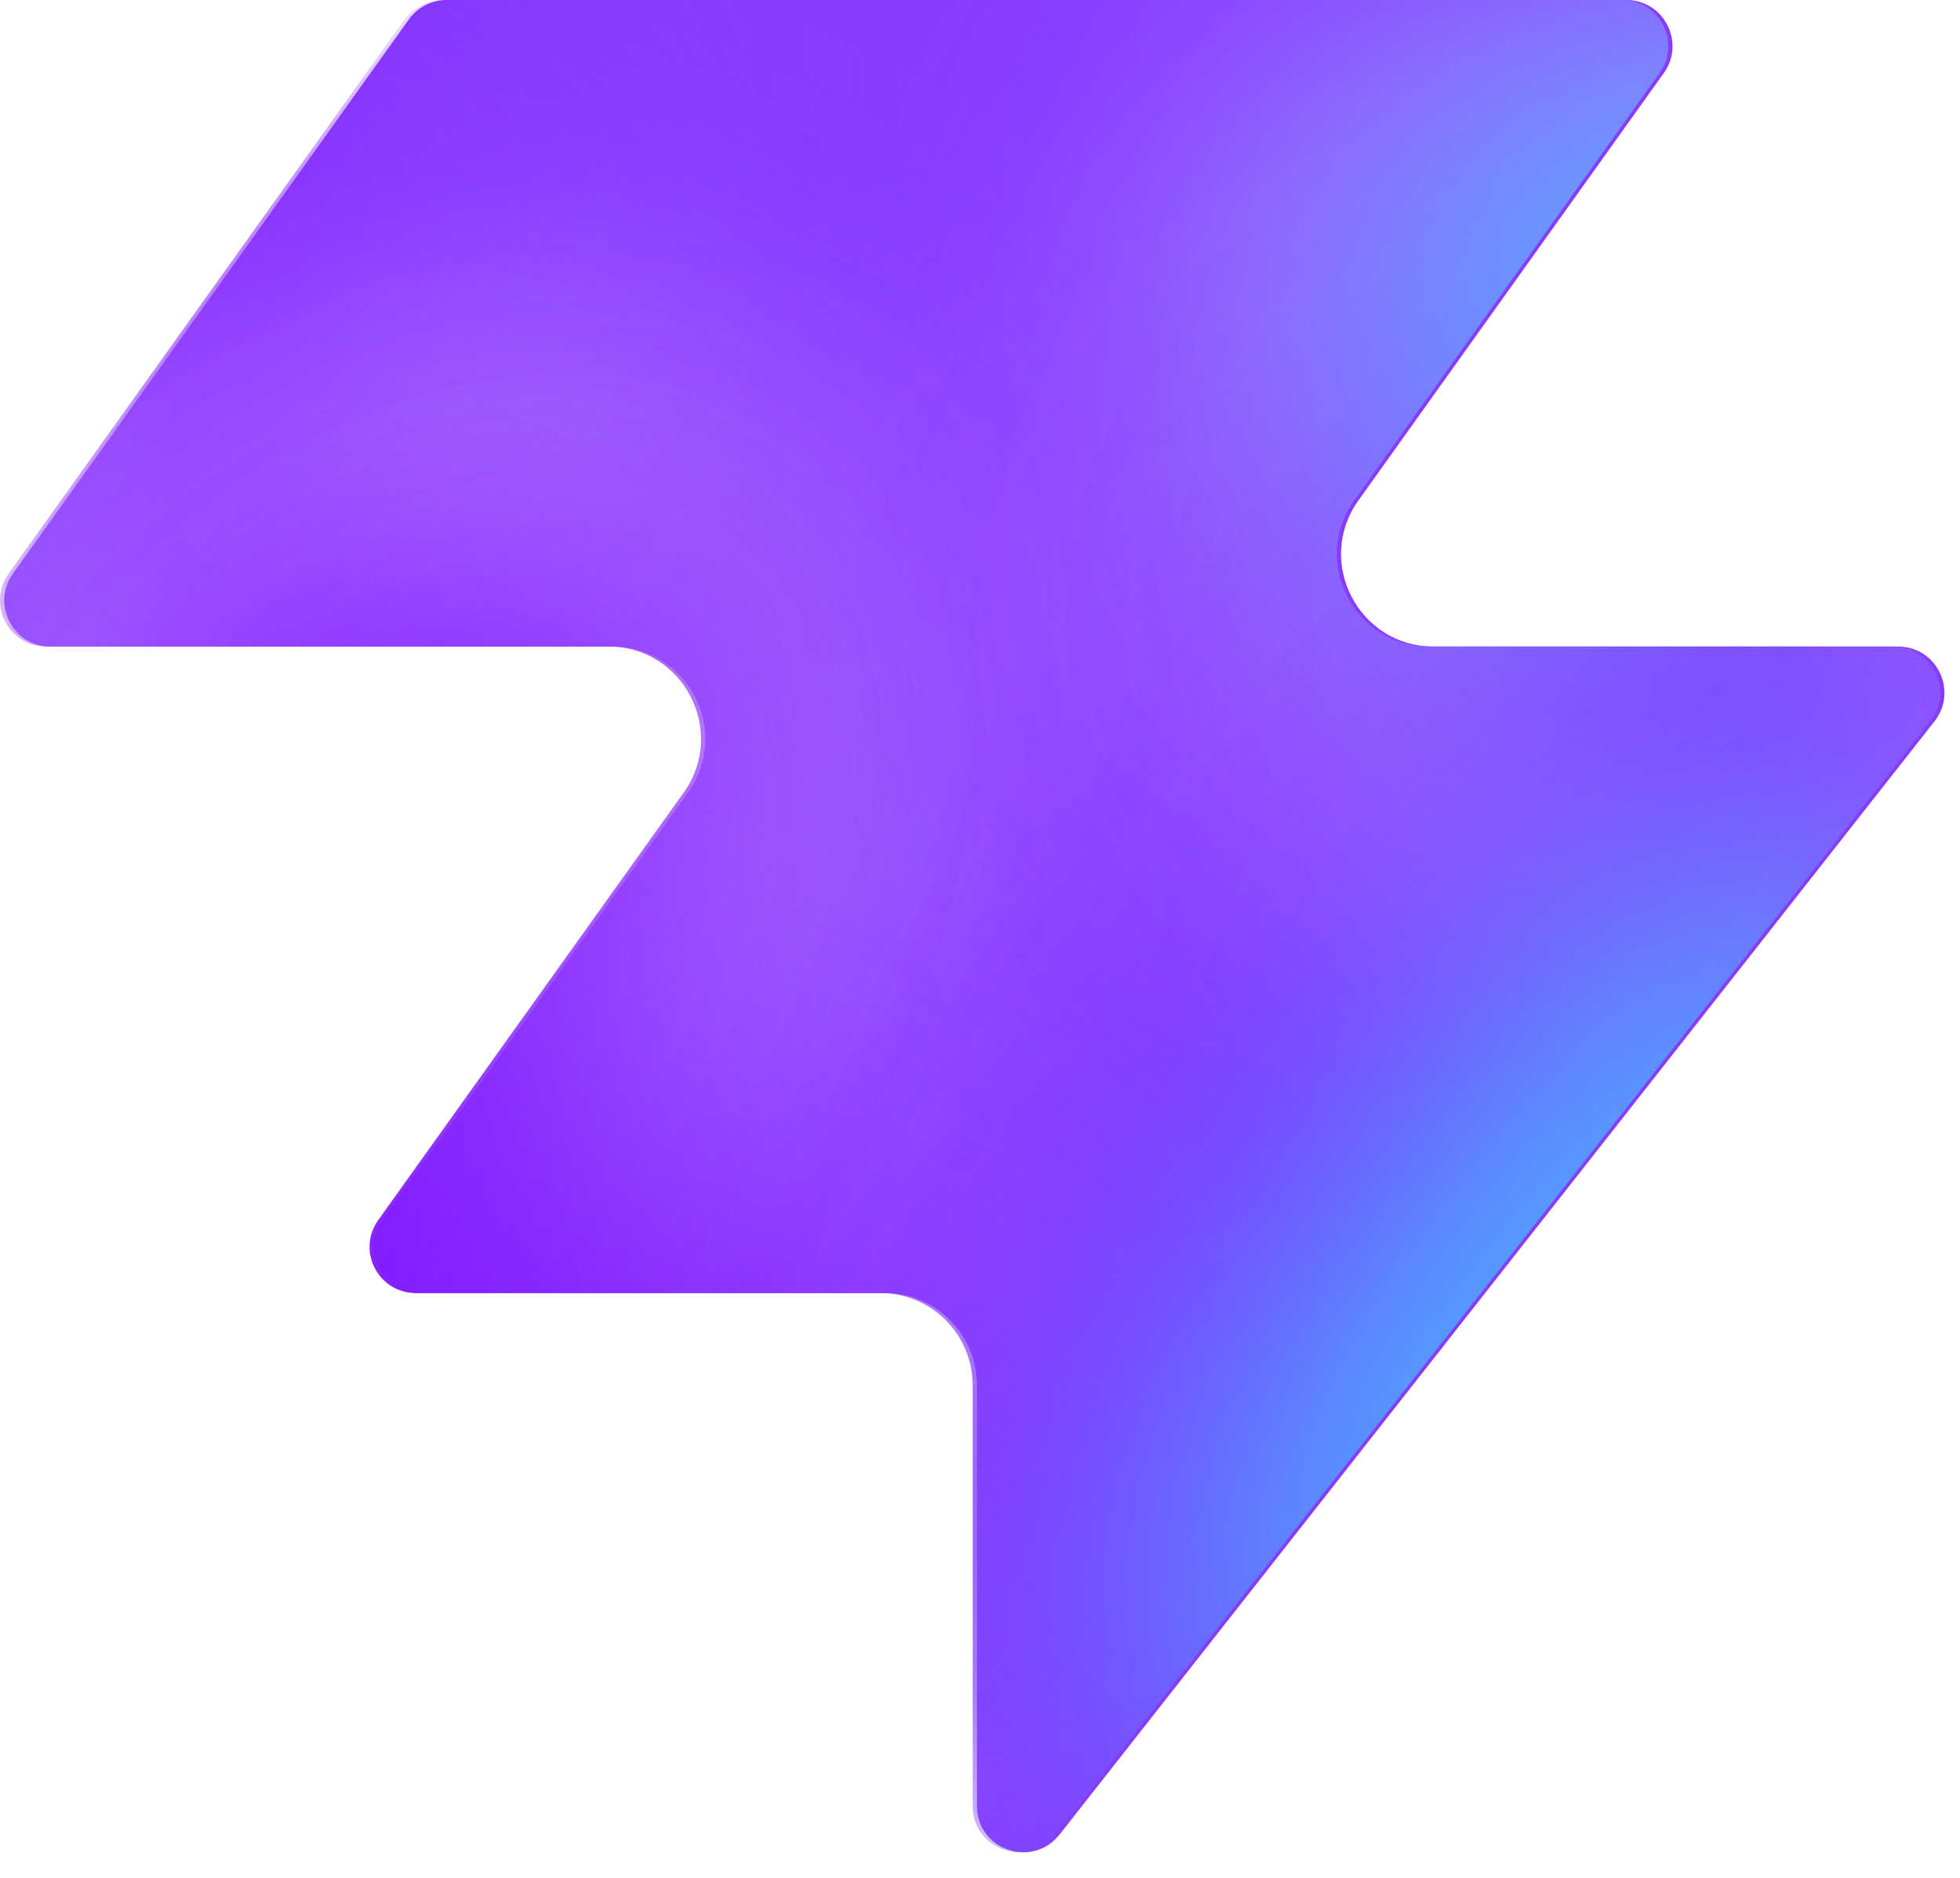
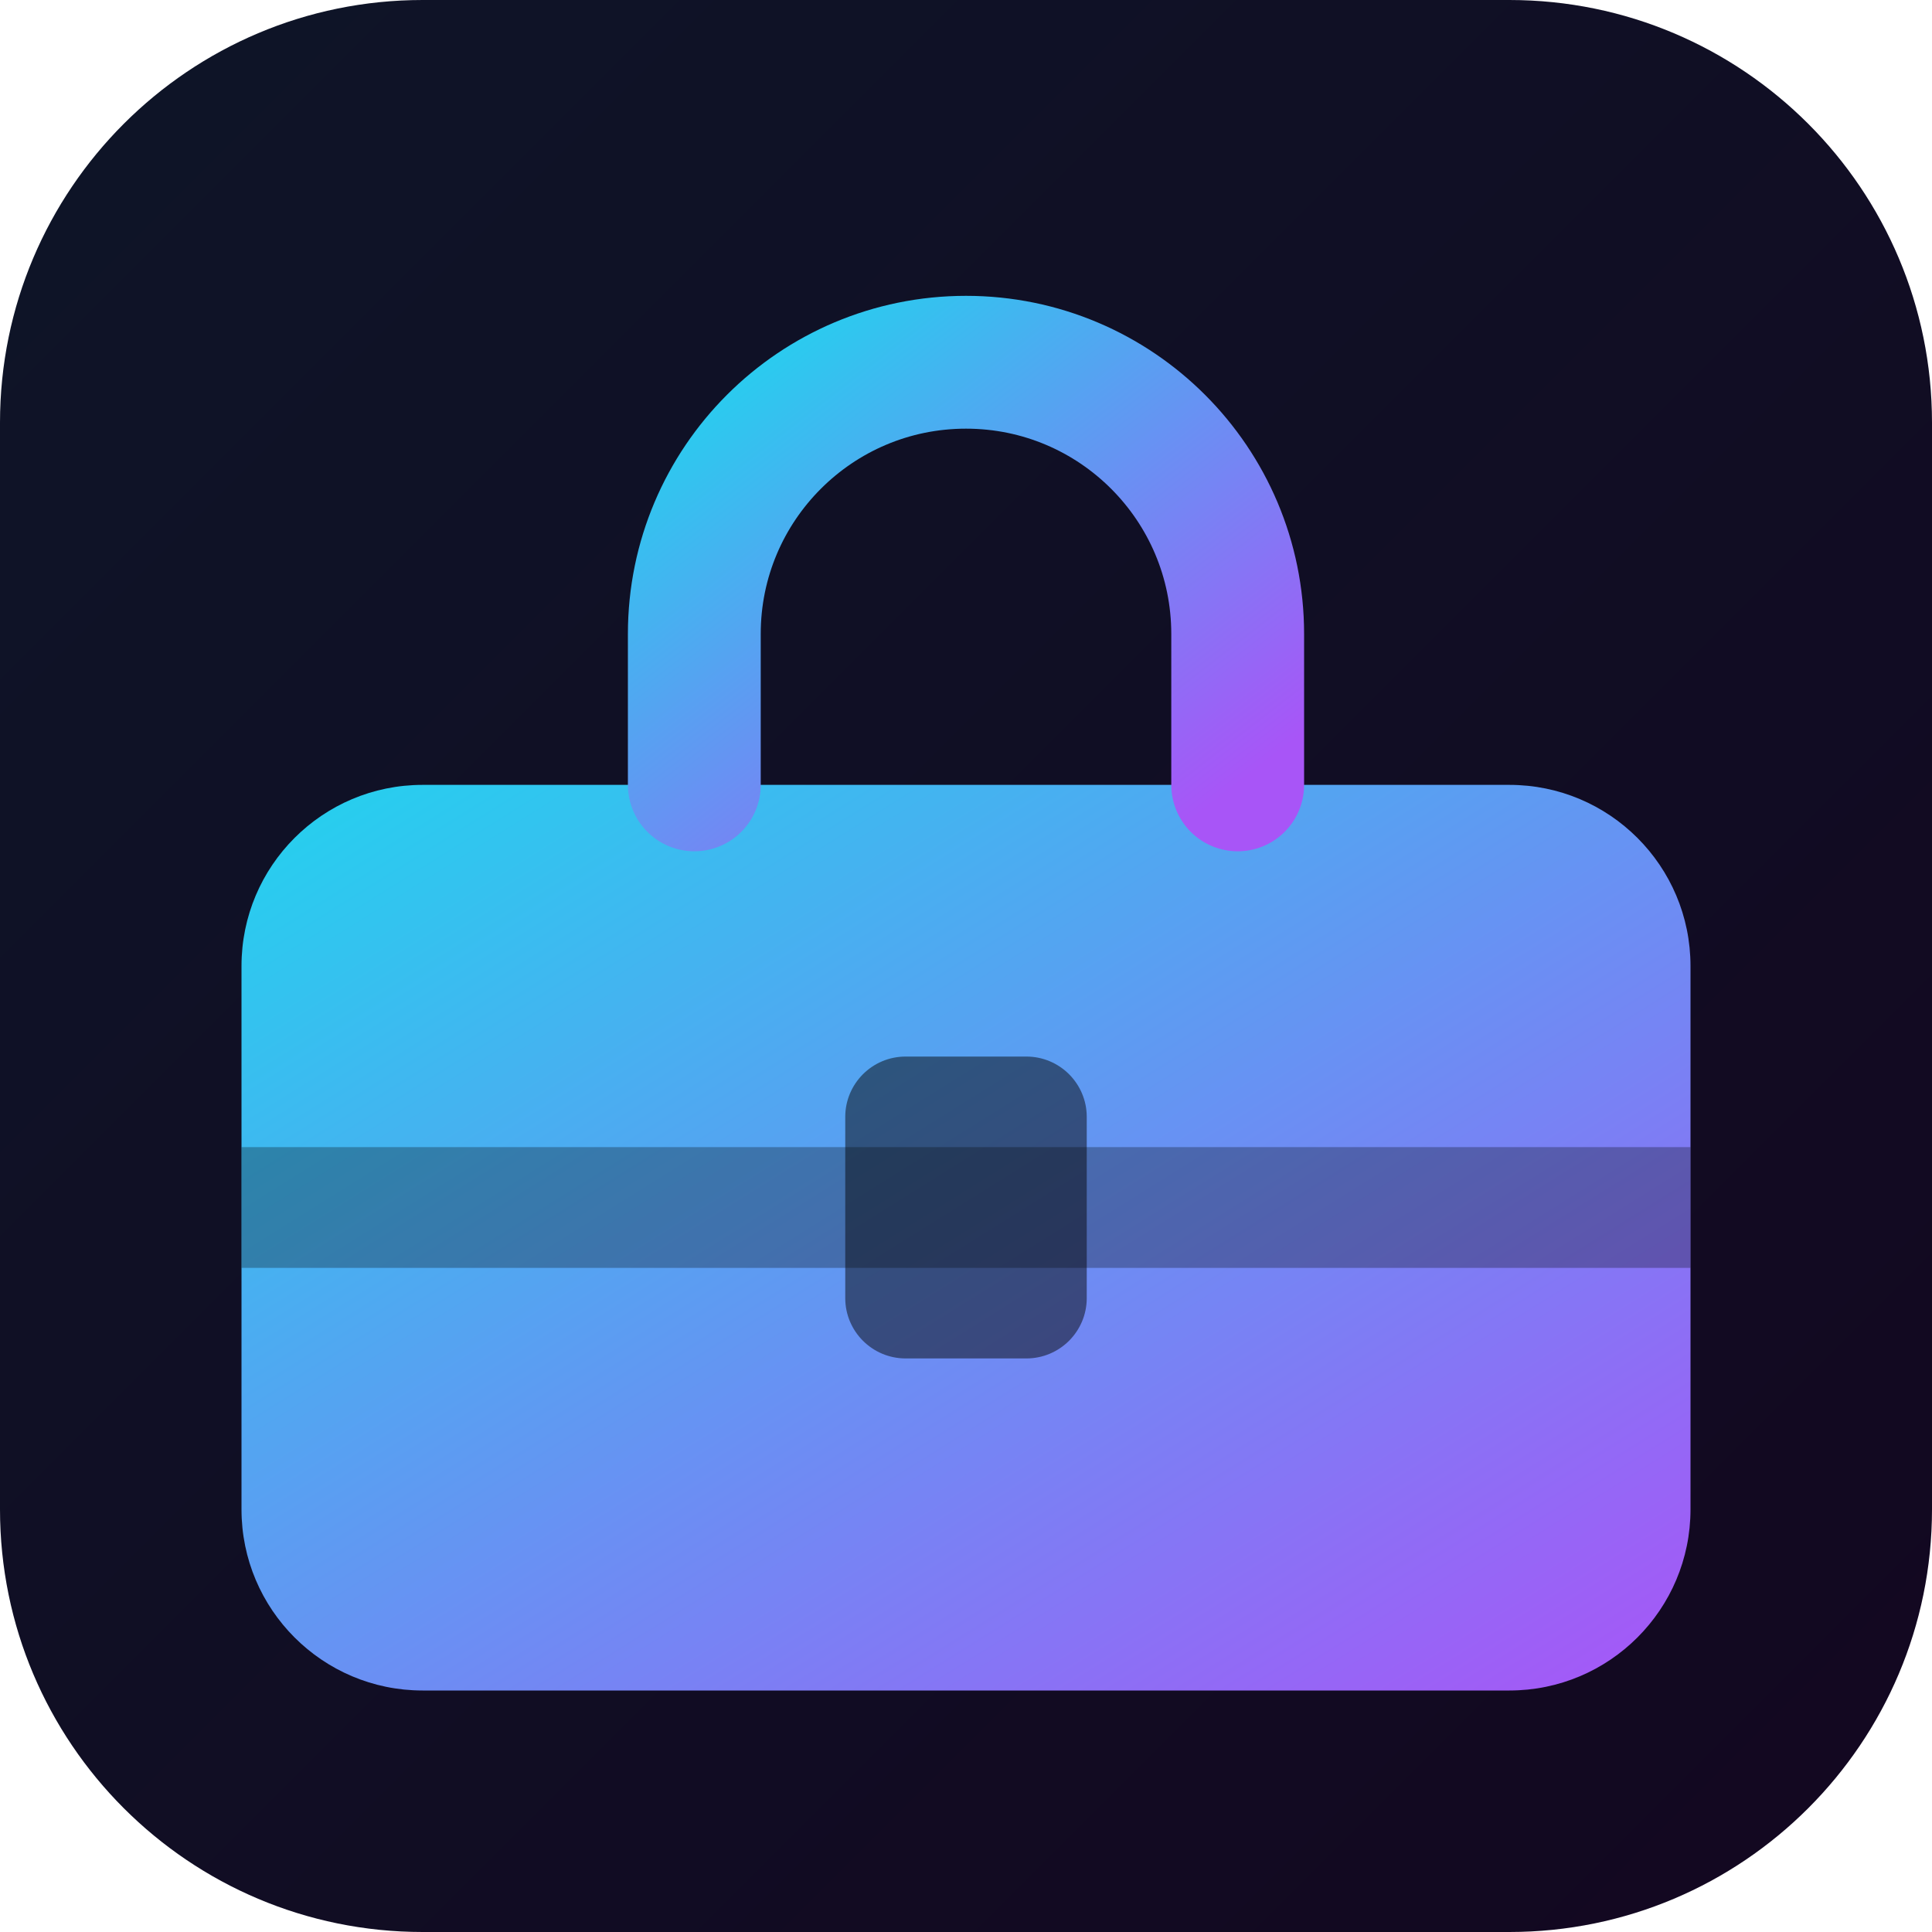
- <svg xmlns="http://www.w3.org/2000/svg" width="48" height="46" fill="none" viewBox="0 0 48 46">
-   <path fill="#863bff" d="M25.946 44.938c-.664.845-2.021.375-2.021-.698V33.937a2.26 2.26 0 0 0-2.262-2.262H10.287c-.92 0-1.456-1.04-.92-1.788l7.48-10.471c1.07-1.497 0-3.578-1.842-3.578H1.237c-.92 0-1.456-1.04-.92-1.788L10.013.474c.214-.297.556-.474.92-.474h28.894c.92 0 1.456 1.04.92 1.788l-7.48 10.471c-1.07 1.498 0 3.579 1.842 3.579h11.377c.943 0 1.473 1.088.89 1.83L25.947 44.94z" style="fill:#863bff;fill:color(display-p3 .525 .23 1);fill-opacity:1" />
-   <mask id="a" width="48" height="46" x="0" y="0" maskUnits="userSpaceOnUse" style="mask-type:alpha">
-     <path fill="#000" d="M25.842 44.938c-.664.844-2.021.375-2.021-.698V33.937a2.26 2.26 0 0 0-2.262-2.262H10.183c-.92 0-1.456-1.04-.92-1.788l7.48-10.471c1.07-1.498 0-3.579-1.842-3.579H1.133c-.92 0-1.456-1.04-.92-1.787L9.91.473c.214-.297.556-.474.92-.474h28.894c.92 0 1.456 1.04.92 1.788l-7.48 10.471c-1.07 1.498 0 3.578 1.842 3.578h11.377c.943 0 1.473 1.088.89 1.832L25.843 44.94z" style="fill:#000;fill-opacity:1" />
-   </mask>
-   <g mask="url(#a)">
-     <g filter="url(#b)">
-       <ellipse cx="5.508" cy="14.704" fill="#ede6ff" rx="5.508" ry="14.704" style="fill:#ede6ff;fill:color(display-p3 .927 .903 1);fill-opacity:1" transform="matrix(.00324 1 1 -.00324 -4.47 31.516)" />
-     </g>
-     <g filter="url(#c)">
-       <ellipse cx="10.399" cy="29.851" fill="#ede6ff" rx="10.399" ry="29.851" style="fill:#ede6ff;fill:color(display-p3 .927 .903 1);fill-opacity:1" transform="matrix(.00324 1 1 -.00324 -39.328 7.883)" />
-     </g>
-     <g filter="url(#d)">
-       <ellipse cx="5.508" cy="30.487" fill="#7e14ff" rx="5.508" ry="30.487" style="fill:#7e14ff;fill:color(display-p3 .492 .077 1);fill-opacity:1" transform="rotate(89.814 -25.913 -14.639)scale(1 -1)" />
-     </g>
-     <g filter="url(#e)">
-       <ellipse cx="5.508" cy="30.599" fill="#7e14ff" rx="5.508" ry="30.599" style="fill:#7e14ff;fill:color(display-p3 .492 .077 1);fill-opacity:1" transform="rotate(89.814 -32.644 -3.334)scale(1 -1)" />
-     </g>
-     <g filter="url(#f)">
-       <ellipse cx="5.508" cy="30.599" fill="#7e14ff" rx="5.508" ry="30.599" style="fill:#7e14ff;fill:color(display-p3 .492 .077 1);fill-opacity:1" transform="matrix(.00324 1 1 -.00324 -34.34 30.47)" />
-     </g>
-     <g filter="url(#g)">
-       <ellipse cx="14.072" cy="22.078" fill="#ede6ff" rx="14.072" ry="22.078" style="fill:#ede6ff;fill:color(display-p3 .927 .903 1);fill-opacity:1" transform="rotate(93.35 24.506 48.493)scale(-1 1)" />
-     </g>
-     <g filter="url(#h)">
-       <ellipse cx="3.47" cy="21.501" fill="#7e14ff" rx="3.47" ry="21.501" style="fill:#7e14ff;fill:color(display-p3 .492 .077 1);fill-opacity:1" transform="rotate(89.009 28.708 47.59)scale(-1 1)" />
-     </g>
-     <g filter="url(#i)">
-       <ellipse cx="3.47" cy="21.501" fill="#7e14ff" rx="3.47" ry="21.501" style="fill:#7e14ff;fill:color(display-p3 .492 .077 1);fill-opacity:1" transform="rotate(89.009 28.708 47.59)scale(-1 1)" />
-     </g>
-     <g filter="url(#j)">
-       <ellipse cx=".387" cy="8.972" fill="#7e14ff" rx="4.407" ry="29.108" style="fill:#7e14ff;fill:color(display-p3 .492 .077 1);fill-opacity:1" transform="rotate(39.51 .387 8.972)" />
-     </g>
-     <g filter="url(#k)">
-       <ellipse cx="47.523" cy="-6.092" fill="#7e14ff" rx="4.407" ry="29.108" style="fill:#7e14ff;fill:color(display-p3 .492 .077 1);fill-opacity:1" transform="rotate(37.892 47.523 -6.092)" />
-     </g>
-     <g filter="url(#l)">
-       <ellipse cx="41.412" cy="6.333" fill="#47bfff" rx="5.971" ry="9.665" style="fill:#47bfff;fill:color(display-p3 .28 .748 1);fill-opacity:1" transform="rotate(37.892 41.412 6.333)" />
-     </g>
-     <g filter="url(#m)">
-       <ellipse cx="-1.879" cy="38.332" fill="#7e14ff" rx="4.407" ry="29.108" style="fill:#7e14ff;fill:color(display-p3 .492 .077 1);fill-opacity:1" transform="rotate(37.892 -1.88 38.332)" />
-     </g>
-     <g filter="url(#n)">
-       <ellipse cx="-1.879" cy="38.332" fill="#7e14ff" rx="4.407" ry="29.108" style="fill:#7e14ff;fill:color(display-p3 .492 .077 1);fill-opacity:1" transform="rotate(37.892 -1.88 38.332)" />
-     </g>
-     <g filter="url(#o)">
-       <ellipse cx="35.651" cy="29.907" fill="#7e14ff" rx="4.407" ry="29.108" style="fill:#7e14ff;fill:color(display-p3 .492 .077 1);fill-opacity:1" transform="rotate(37.892 35.651 29.907)" />
-     </g>
-     <g filter="url(#p)">
-       <ellipse cx="38.418" cy="32.4" fill="#47bfff" rx="5.971" ry="15.297" style="fill:#47bfff;fill:color(display-p3 .28 .748 1);fill-opacity:1" transform="rotate(37.892 38.418 32.4)" />
-     </g>
-   </g>
+ <svg xmlns="http://www.w3.org/2000/svg" viewBox="0 0 32 32" width="32" height="32">
  <defs>
-     <filter id="b" width="60.045" height="41.654" x="-19.77" y="16.149" color-interpolation-filters="sRGB" filterUnits="userSpaceOnUse">
-       <feFlood flood-opacity="0" result="BackgroundImageFix" />
-       <feBlend in="SourceGraphic" in2="BackgroundImageFix" result="shape" />
-       <feGaussianBlur result="effect1_foregroundBlur_2002_17158" stdDeviation="7.659" />
-     </filter>
-     <filter id="c" width="90.34" height="51.437" x="-54.613" y="-7.533" color-interpolation-filters="sRGB" filterUnits="userSpaceOnUse">
-       <feFlood flood-opacity="0" result="BackgroundImageFix" />
-       <feBlend in="SourceGraphic" in2="BackgroundImageFix" result="shape" />
-       <feGaussianBlur result="effect1_foregroundBlur_2002_17158" stdDeviation="7.659" />
-     </filter>
-     <filter id="d" width="79.355" height="29.4" x="-49.64" y="2.03" color-interpolation-filters="sRGB" filterUnits="userSpaceOnUse">
-       <feFlood flood-opacity="0" result="BackgroundImageFix" />
-       <feBlend in="SourceGraphic" in2="BackgroundImageFix" result="shape" />
-       <feGaussianBlur result="effect1_foregroundBlur_2002_17158" stdDeviation="4.596" />
-     </filter>
-     <filter id="e" width="79.579" height="29.4" x="-45.045" y="20.029" color-interpolation-filters="sRGB" filterUnits="userSpaceOnUse">
-       <feFlood flood-opacity="0" result="BackgroundImageFix" />
-       <feBlend in="SourceGraphic" in2="BackgroundImageFix" result="shape" />
-       <feGaussianBlur result="effect1_foregroundBlur_2002_17158" stdDeviation="4.596" />
-     </filter>
-     <filter id="f" width="79.579" height="29.4" x="-43.513" y="21.178" color-interpolation-filters="sRGB" filterUnits="userSpaceOnUse">
-       <feFlood flood-opacity="0" result="BackgroundImageFix" />
-       <feBlend in="SourceGraphic" in2="BackgroundImageFix" result="shape" />
-       <feGaussianBlur result="effect1_foregroundBlur_2002_17158" stdDeviation="4.596" />
-     </filter>
-     <filter id="g" width="74.749" height="58.852" x="15.756" y="-17.901" color-interpolation-filters="sRGB" filterUnits="userSpaceOnUse">
-       <feFlood flood-opacity="0" result="BackgroundImageFix" />
-       <feBlend in="SourceGraphic" in2="BackgroundImageFix" result="shape" />
-       <feGaussianBlur result="effect1_foregroundBlur_2002_17158" stdDeviation="7.659" />
-     </filter>
-     <filter id="h" width="61.377" height="25.362" x="23.548" y="2.284" color-interpolation-filters="sRGB" filterUnits="userSpaceOnUse">
-       <feFlood flood-opacity="0" result="BackgroundImageFix" />
-       <feBlend in="SourceGraphic" in2="BackgroundImageFix" result="shape" />
-       <feGaussianBlur result="effect1_foregroundBlur_2002_17158" stdDeviation="4.596" />
-     </filter>
-     <filter id="i" width="61.377" height="25.362" x="23.548" y="2.284" color-interpolation-filters="sRGB" filterUnits="userSpaceOnUse">
-       <feFlood flood-opacity="0" result="BackgroundImageFix" />
-       <feBlend in="SourceGraphic" in2="BackgroundImageFix" result="shape" />
-       <feGaussianBlur result="effect1_foregroundBlur_2002_17158" stdDeviation="4.596" />
-     </filter>
-     <filter id="j" width="56.045" height="63.649" x="-27.636" y="-22.853" color-interpolation-filters="sRGB" filterUnits="userSpaceOnUse">
-       <feFlood flood-opacity="0" result="BackgroundImageFix" />
-       <feBlend in="SourceGraphic" in2="BackgroundImageFix" result="shape" />
-       <feGaussianBlur result="effect1_foregroundBlur_2002_17158" stdDeviation="4.596" />
-     </filter>
-     <filter id="k" width="54.814" height="64.646" x="20.116" y="-38.415" color-interpolation-filters="sRGB" filterUnits="userSpaceOnUse">
-       <feFlood flood-opacity="0" result="BackgroundImageFix" />
-       <feBlend in="SourceGraphic" in2="BackgroundImageFix" result="shape" />
-       <feGaussianBlur result="effect1_foregroundBlur_2002_17158" stdDeviation="4.596" />
-     </filter>
-     <filter id="l" width="33.541" height="35.313" x="24.641" y="-11.323" color-interpolation-filters="sRGB" filterUnits="userSpaceOnUse">
-       <feFlood flood-opacity="0" result="BackgroundImageFix" />
-       <feBlend in="SourceGraphic" in2="BackgroundImageFix" result="shape" />
-       <feGaussianBlur result="effect1_foregroundBlur_2002_17158" stdDeviation="4.596" />
-     </filter>
-     <filter id="m" width="54.814" height="64.646" x="-29.286" y="6.009" color-interpolation-filters="sRGB" filterUnits="userSpaceOnUse">
-       <feFlood flood-opacity="0" result="BackgroundImageFix" />
-       <feBlend in="SourceGraphic" in2="BackgroundImageFix" result="shape" />
-       <feGaussianBlur result="effect1_foregroundBlur_2002_17158" stdDeviation="4.596" />
-     </filter>
-     <filter id="n" width="54.814" height="64.646" x="-29.286" y="6.009" color-interpolation-filters="sRGB" filterUnits="userSpaceOnUse">
-       <feFlood flood-opacity="0" result="BackgroundImageFix" />
-       <feBlend in="SourceGraphic" in2="BackgroundImageFix" result="shape" />
-       <feGaussianBlur result="effect1_foregroundBlur_2002_17158" stdDeviation="4.596" />
-     </filter>
-     <filter id="o" width="54.814" height="64.646" x="8.244" y="-2.416" color-interpolation-filters="sRGB" filterUnits="userSpaceOnUse">
-       <feFlood flood-opacity="0" result="BackgroundImageFix" />
-       <feBlend in="SourceGraphic" in2="BackgroundImageFix" result="shape" />
-       <feGaussianBlur result="effect1_foregroundBlur_2002_17158" stdDeviation="4.596" />
-     </filter>
-     <filter id="p" width="39.409" height="43.623" x="18.713" y="10.588" color-interpolation-filters="sRGB" filterUnits="userSpaceOnUse">
-       <feFlood flood-opacity="0" result="BackgroundImageFix" />
-       <feBlend in="SourceGraphic" in2="BackgroundImageFix" result="shape" />
-       <feGaussianBlur result="effect1_foregroundBlur_2002_17158" stdDeviation="4.596" />
-     </filter>
+     <linearGradient id="g" x1="0" y1="0" x2="1" y2="1">
+       <stop offset="0" stop-color="#22d3ee" />
+       <stop offset="1" stop-color="#a855f7" />
+     </linearGradient>
+     <linearGradient id="bg" x1="0" y1="0" x2="1" y2="1">
+       <stop offset="0" stop-color="#0e1528" />
+       <stop offset="1" stop-color="#130720" />
+     </linearGradient>
  </defs>
+   <rect width="32" height="32" rx="7" fill="url(#bg)" />
+   <rect x="4" y="13" width="24" height="15" rx="3" fill="url(#g)" />
+   <path d="M11.5 13V10.5a4.5 4.5 0 019 0V13" fill="none" stroke="url(#g)" stroke-width="2.2" stroke-linecap="round" />
+   <rect x="4" y="19" width="24" height="2" rx="0" fill="#05060a" opacity="0.3" />
+   <rect x="14" y="17.5" width="4" height="5" rx="1" fill="#05060a" opacity="0.5" />
</svg>
